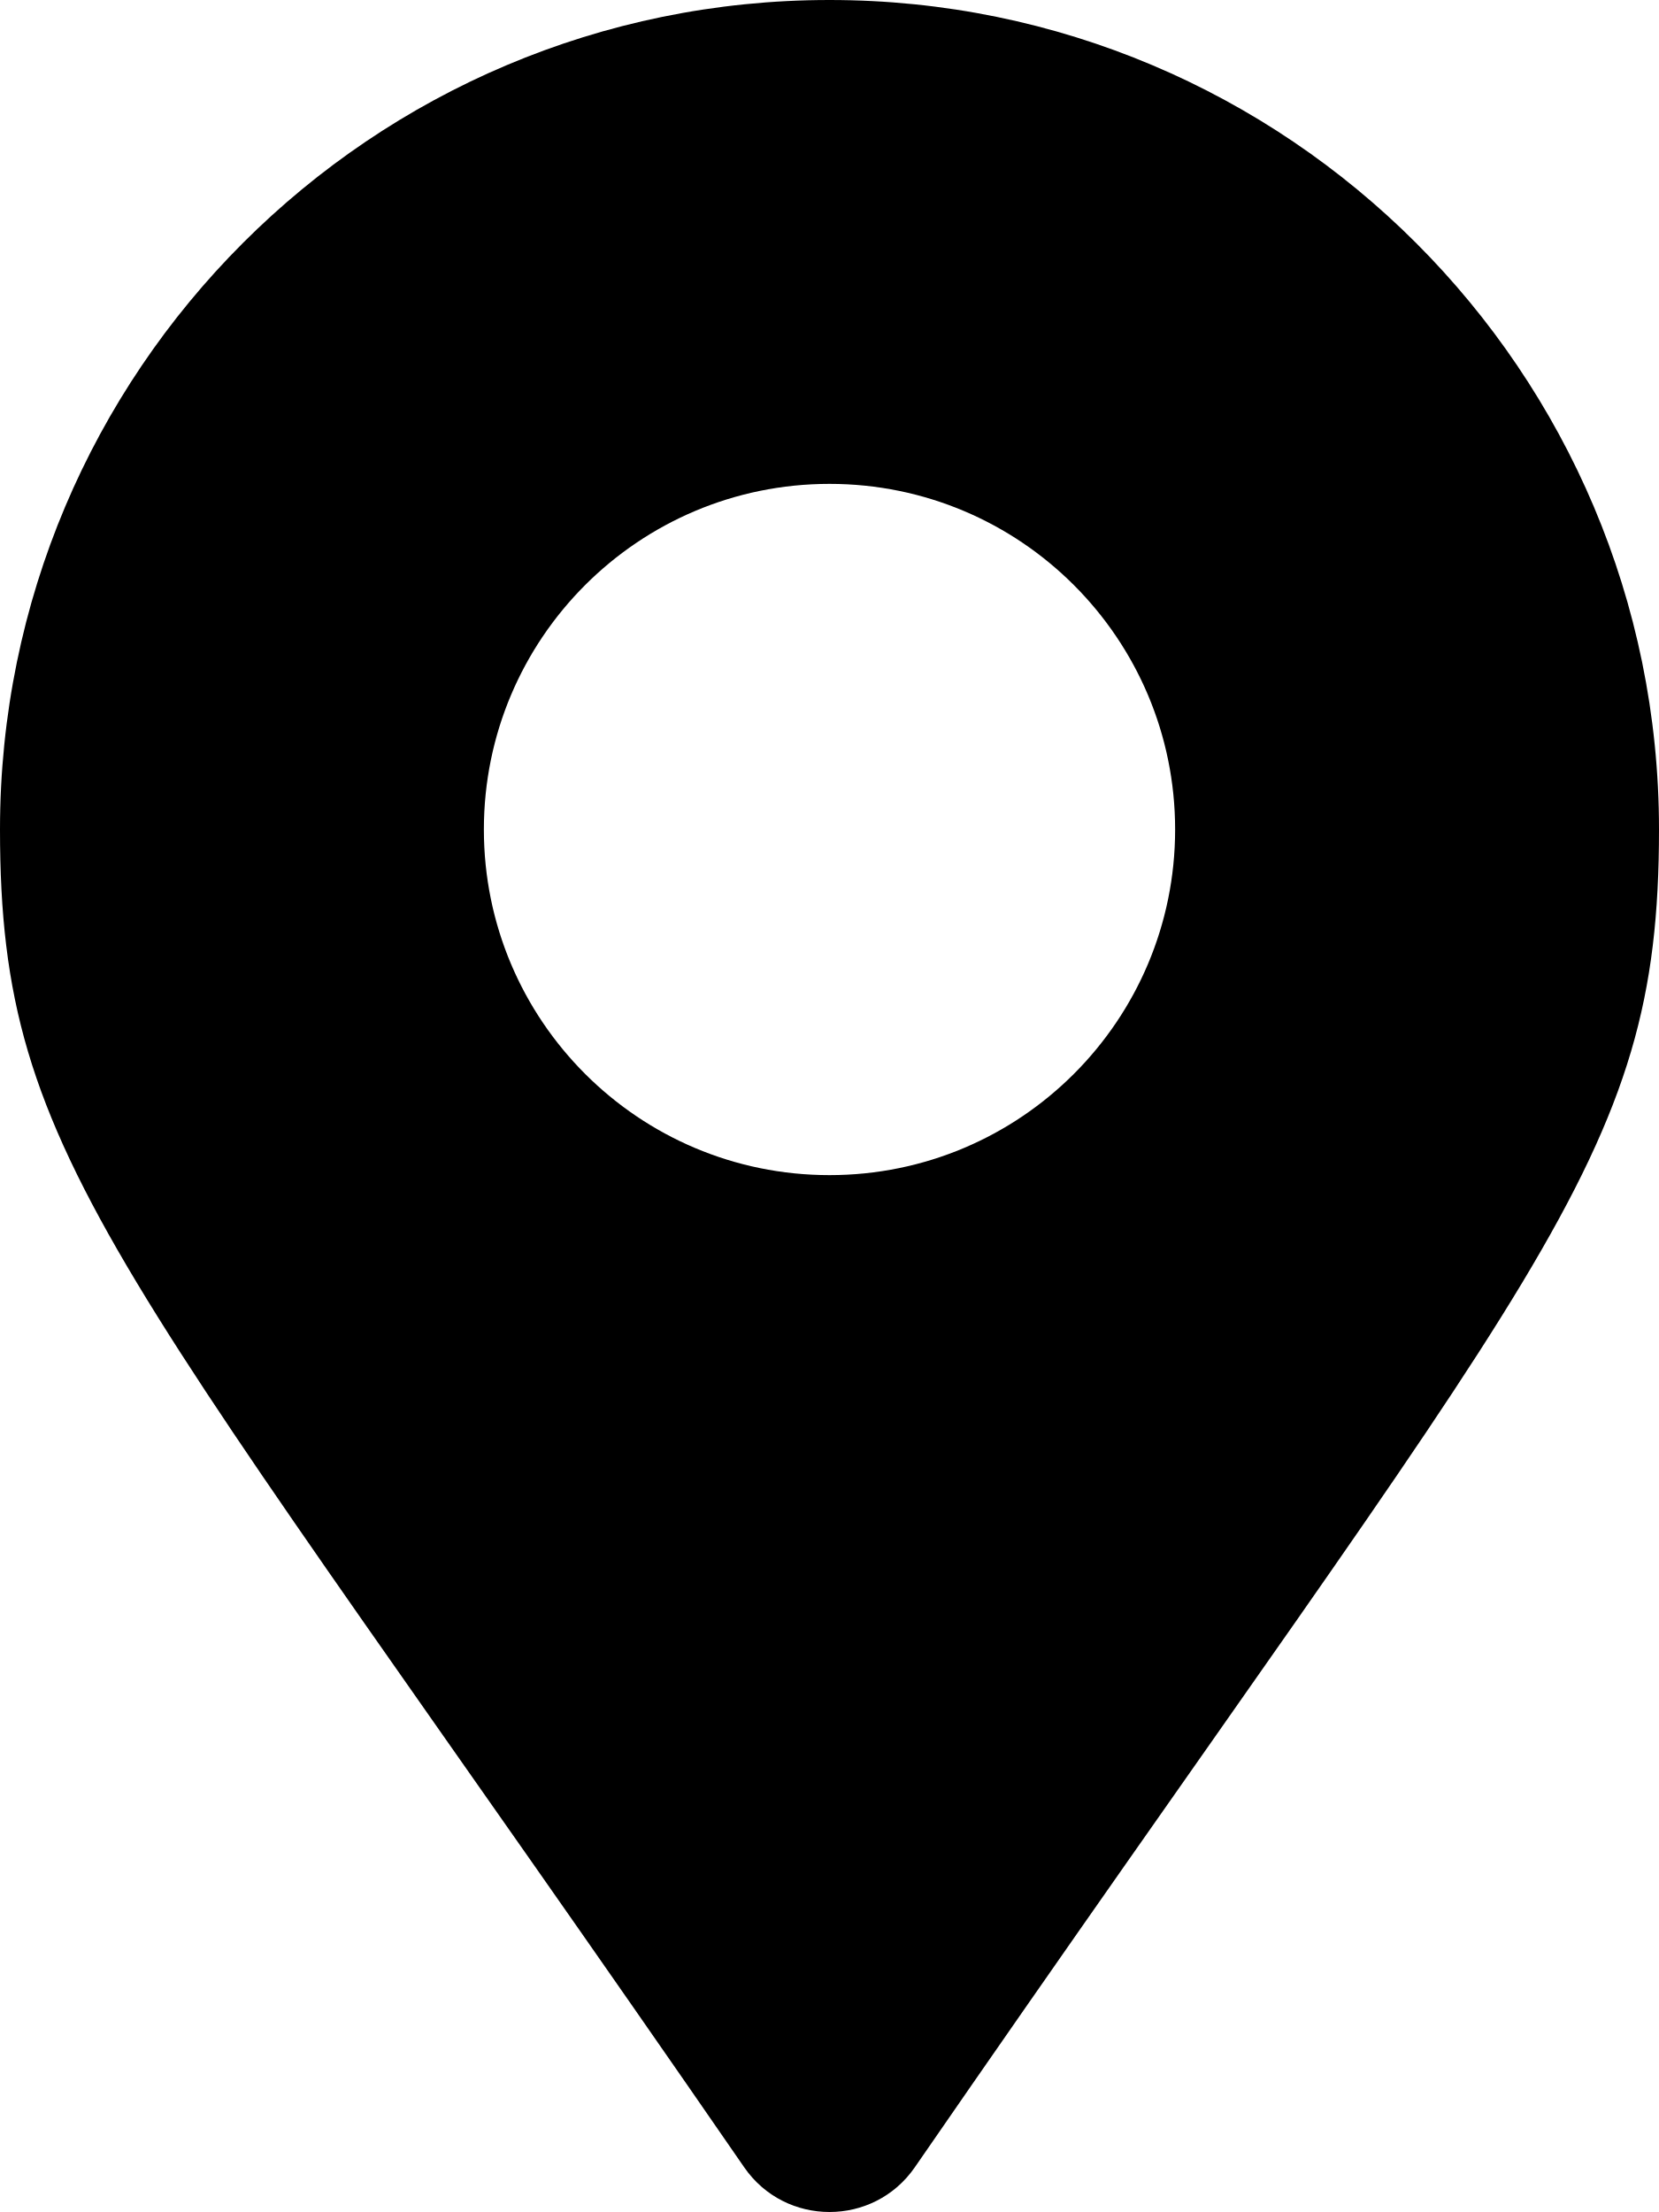
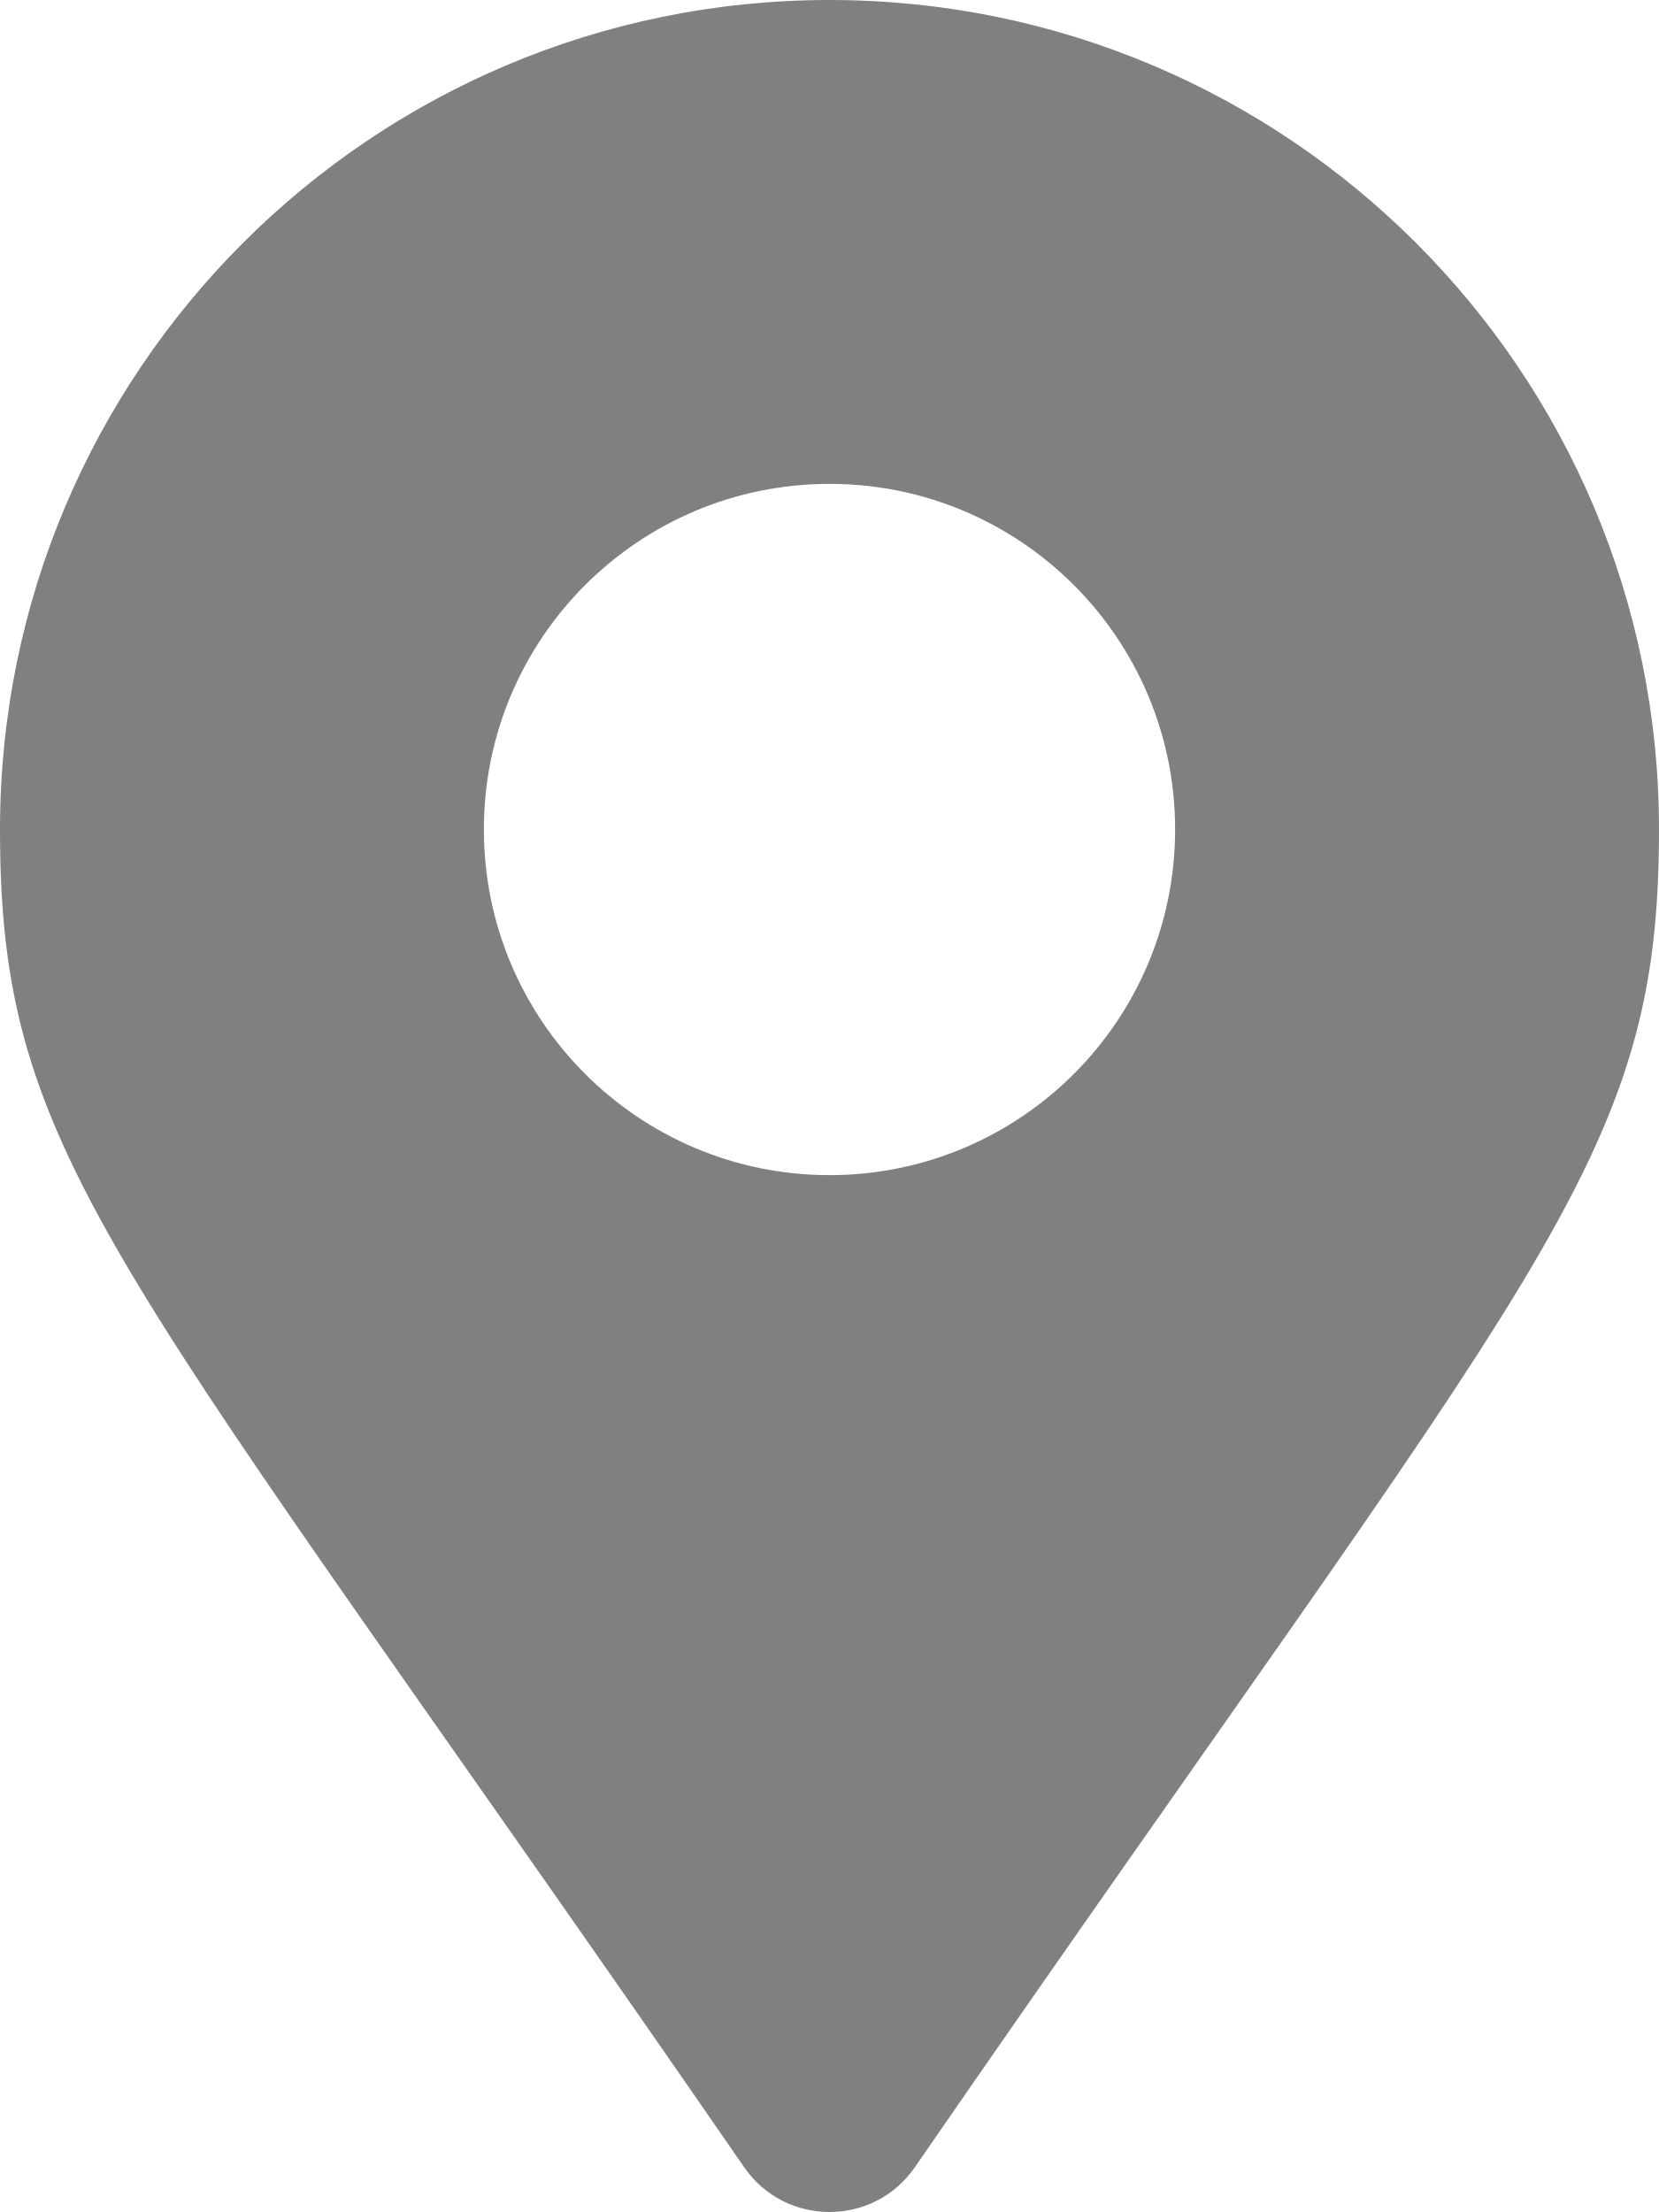
<svg xmlns="http://www.w3.org/2000/svg" aria-hidden="true" focusable="false" data-prefix="fas" data-icon="map-marker-alt" class="svg-inline--fa fa-map-marker-alt fa-w-12" role="img" viewBox="0 0 384 512">
-   <path fill="currentColor" d="M172.268 501.67C26.97 291.031 0 269.413 0 192 0 85.961 85.961 0 192 0s192 85.961 192 192c0 77.413-26.97 99.031-172.268 309.67-9.535 13.774-29.93 13.773-39.464 0zM192 272c44.183 0 80-35.817 80-80s-35.817-80-80-80-80 35.817-80 80 35.817 80 80 80z" />
+   <path fill="gray" d="M172.268 501.67C26.97 291.031 0 269.413 0 192 0 85.961 85.961 0 192 0s192 85.961 192 192c0 77.413-26.97 99.031-172.268 309.67-9.535 13.774-29.93 13.773-39.464 0zM192 272c44.183 0 80-35.817 80-80s-35.817-80-80-80-80 35.817-80 80 35.817 80 80 80z" />
</svg>
